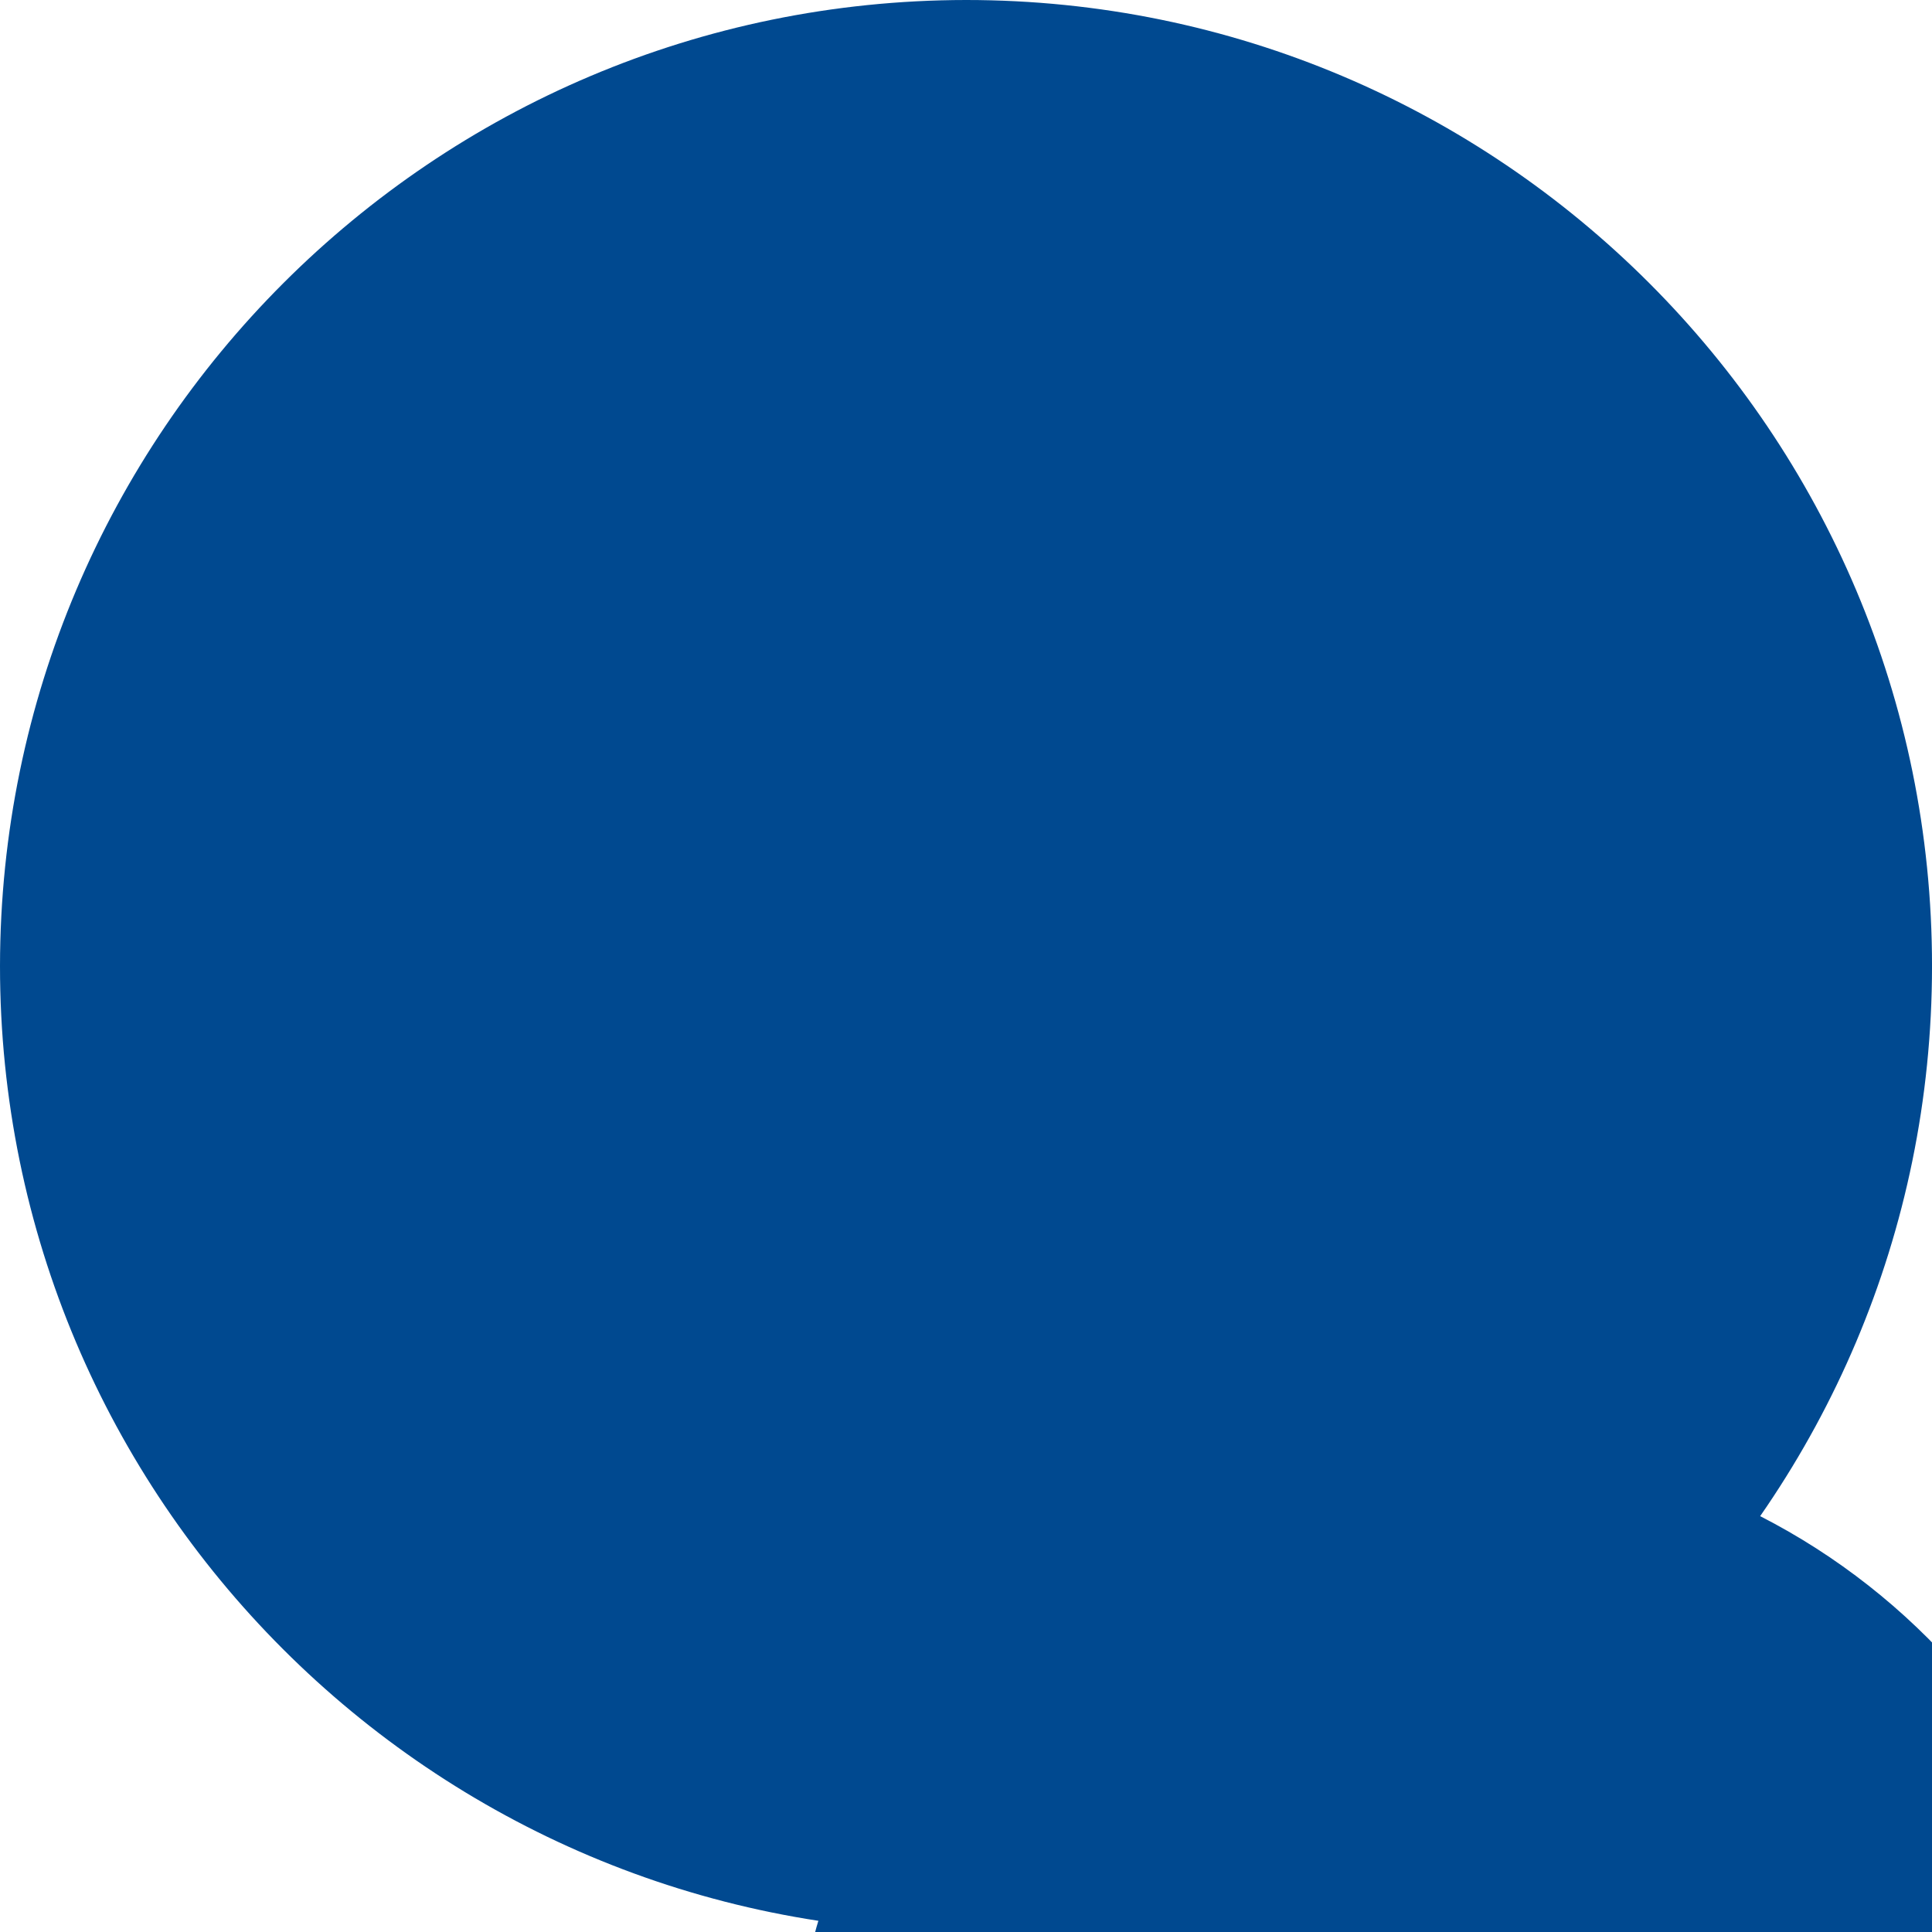
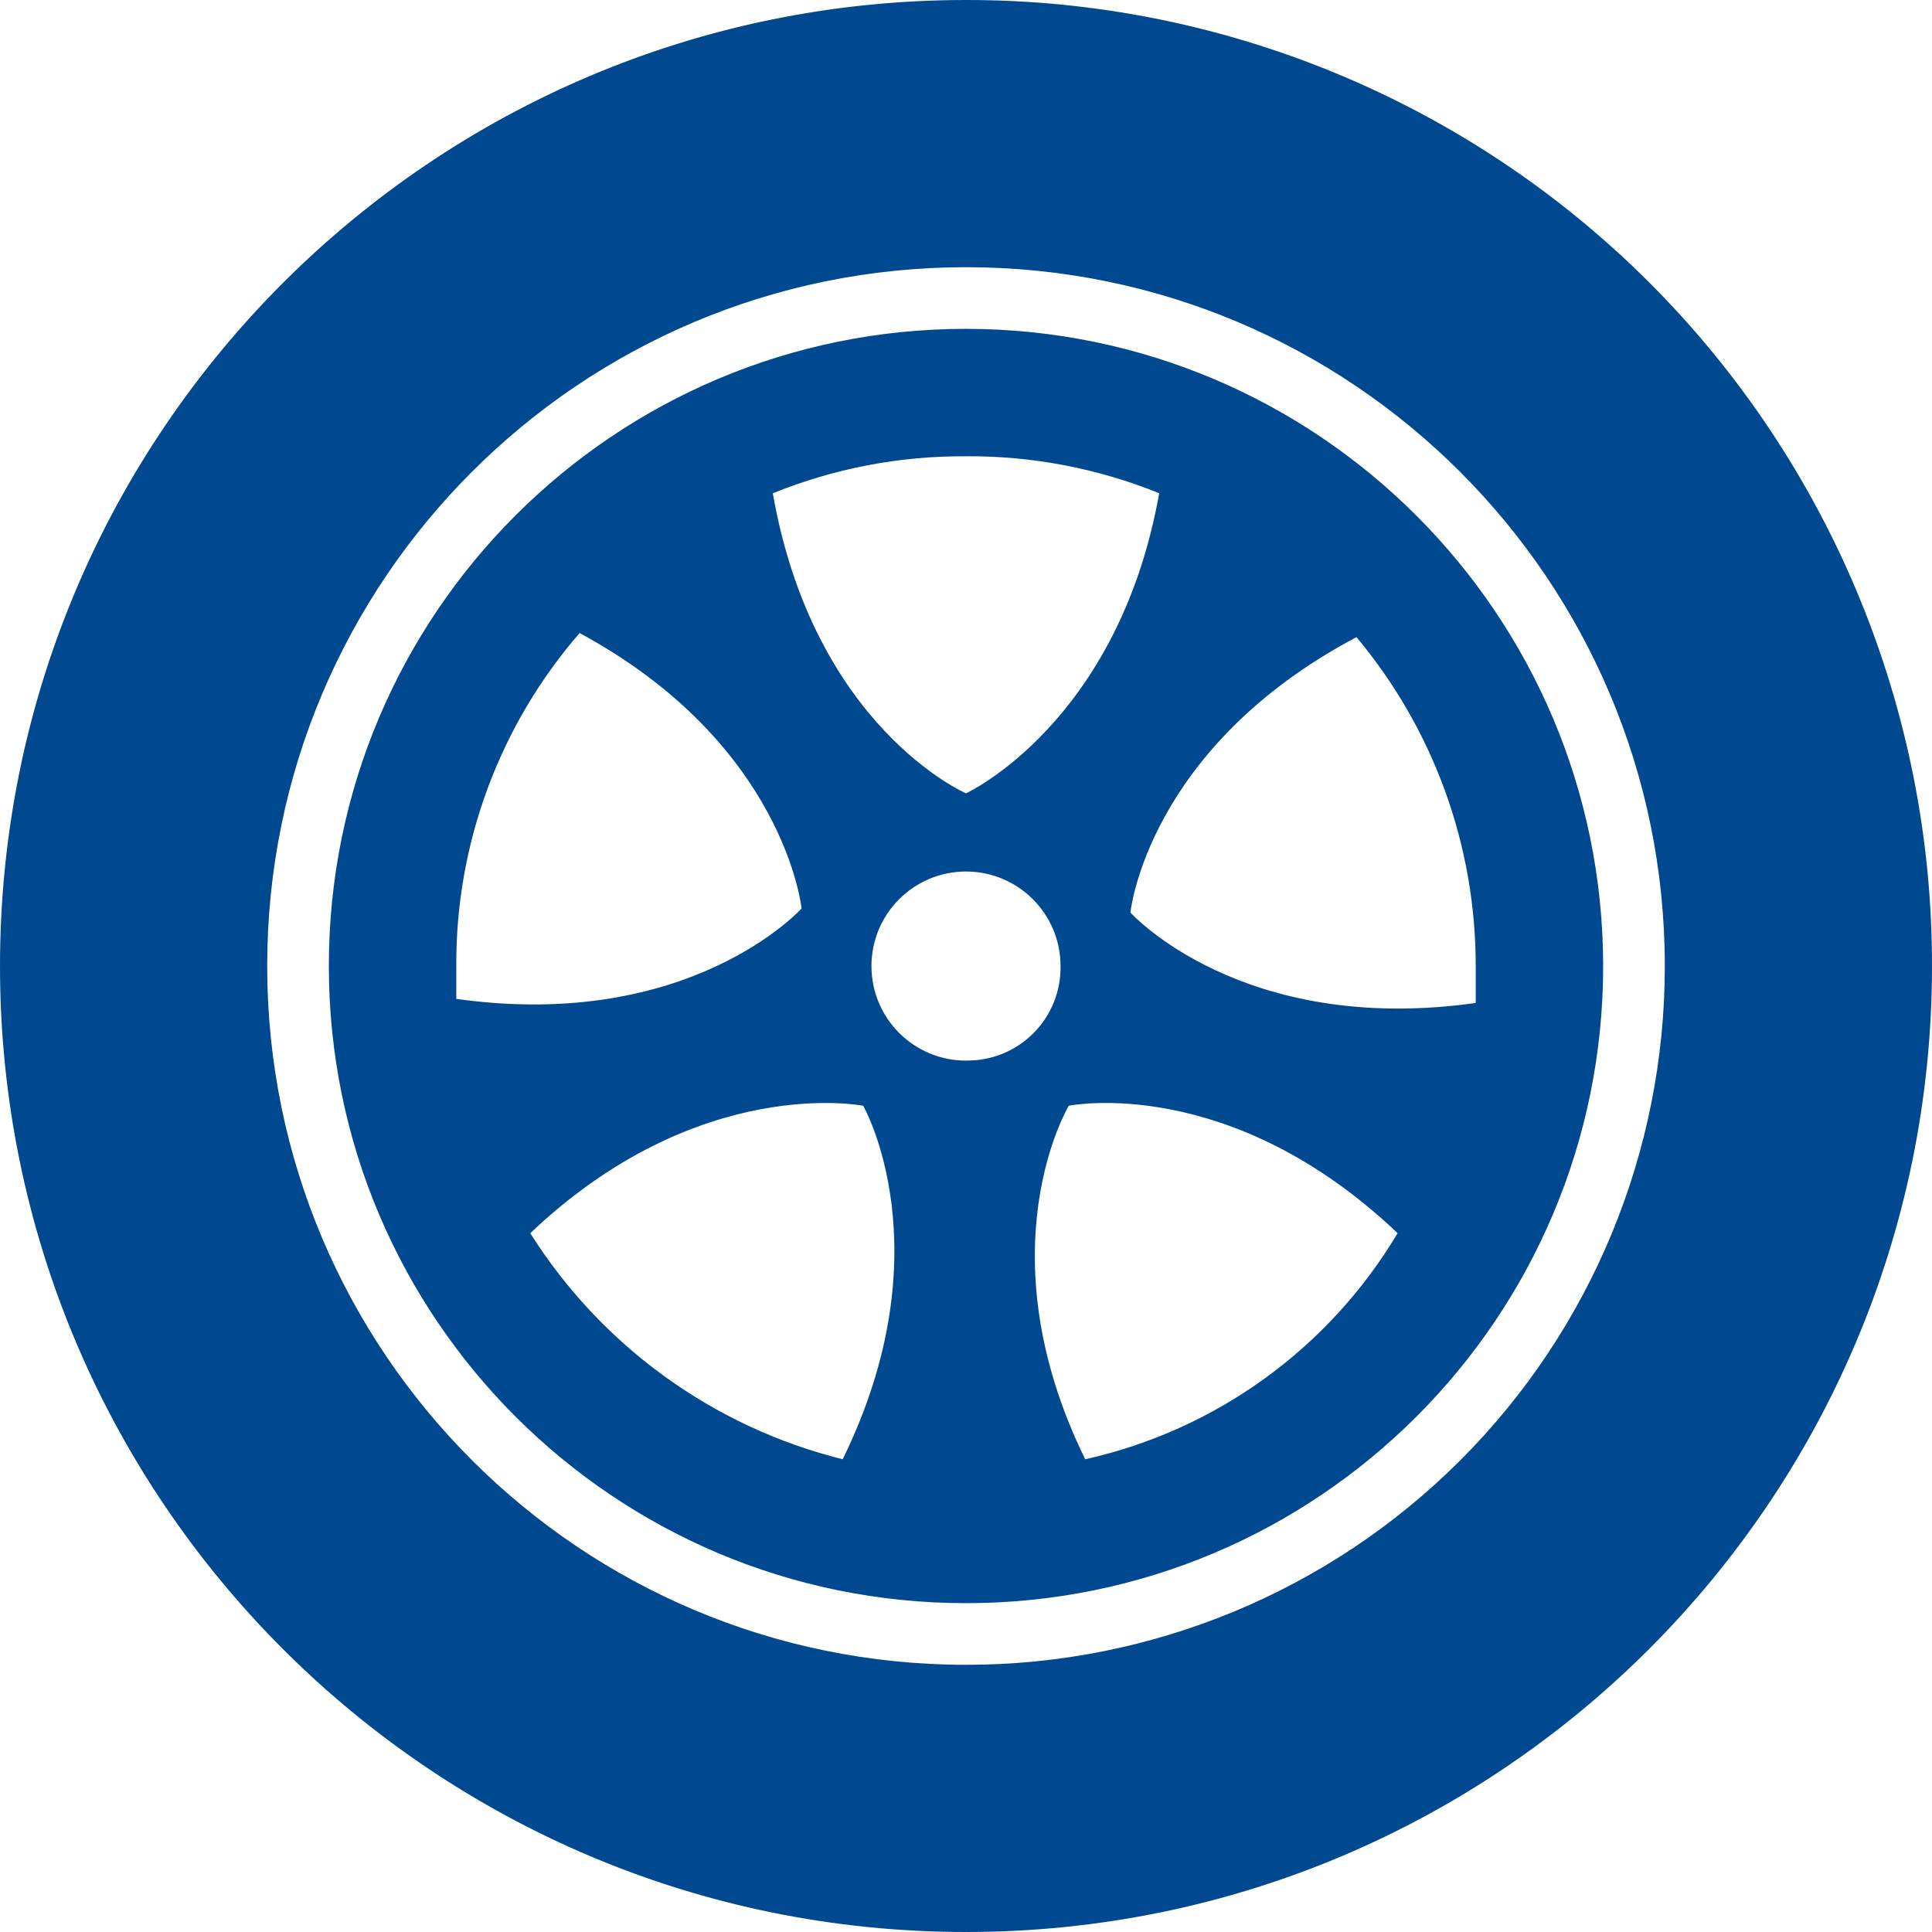
- <svg xmlns="http://www.w3.org/2000/svg" width="104.165" height="104.165" viewBox="0 0 104.165 104.165">
-   <path d="M40.927,52.465,28.349,56.676A4.662,4.662,0,0,1,22.191,52.4l-.005-.066a30.1,30.1,0,0,1,5.485-17.6,4.741,4.741,0,0,1,7.711-.153L43.213,45.17a4.725,4.725,0,0,1-2.3,7.29Zm2.067,6.185A4.725,4.725,0,0,1,49.206,63.1l.12,13.179A4.73,4.73,0,0,1,43.2,80.836,30.307,30.307,0,0,1,28.136,70.03a4.7,4.7,0,0,1,2.362-7.2l12.5-4.178Zm5.474-17.357-7.836-10.6a4.741,4.741,0,0,1,2.4-7.322,30.011,30.011,0,0,1,18.216-.153,4.747,4.747,0,0,1,2.516,7.29L56.118,41.227a4.719,4.719,0,0,1-7.645.066Zm26,21.174a4.692,4.692,0,0,1,2.494,7.147A30.006,30.006,0,0,1,62.117,80.672a4.73,4.73,0,0,1-6.267-4.435l-.109-13.2A4.719,4.719,0,0,1,61.882,58.5Zm2.308-28.152a30.006,30.006,0,0,1,5.791,17.5v.066a4.645,4.645,0,0,1-6.076,4.375L63.845,52.268a4.719,4.719,0,0,1-2.417-7.246L69.079,34.3a4.747,4.747,0,0,1,7.7.011Zm1.794,43.508a35.907,35.907,0,1,1-.005,0ZM52.088,0A52.083,52.083,0,1,1,0,52.077,52.14,52.14,0,0,1,52.088,0Zm.252,46.942a4.774,4.774,0,1,1-4.774,4.774A4.774,4.774,0,0,1,52.34,46.942Z" fill="#004990" />
+ <svg xmlns="http://www.w3.org/2000/svg" width="63" height="63" viewBox="0 0 63 63">
+   <g transform="translate(-8.5 -8.5)">
+     <path d="M40,8.5A31.5,31.5,0,1,0,71.5,40,31.464,31.464,0,0,0,40,8.5Zm0,54.287A22.787,22.787,0,1,1,62.787,40,22.768,22.768,0,0,1,40,62.787Zm0-43.564A20.777,20.777,0,1,0,60.777,40,20.794,20.794,0,0,0,40,19.223Zm0,4.155a16.476,16.476,0,0,1,6.3,1.206C44.96,32.091,40,34.37,40,34.37s-4.96-2.145-6.3-9.785A16.476,16.476,0,0,1,40,23.379ZM23.379,41.072V40A16.44,16.44,0,0,1,27.4,29.143c6.7,3.619,7.238,8.981,7.238,8.981S31.019,42.145,23.379,41.072Zm12.6,15.013a16.866,16.866,0,0,1-10.187-7.372c5.5-5.228,10.857-4.155,10.857-4.155S39.33,49.249,35.979,56.085Zm4.021-13A3.083,3.083,0,1,1,43.083,40,3.033,3.033,0,0,1,40,43.083Zm3.887,13c-3.351-6.836-.536-11.528-.536-11.528s5.228-1.072,10.723,4.155A15.886,15.886,0,0,1,43.887,56.085Zm1.474-17.828s.536-5.362,7.372-8.981A16.681,16.681,0,0,1,56.621,40v1.206C48.981,42.279,45.362,38.257,45.362,38.257Z" fill="#004990" />
+   </g>
</svg>
